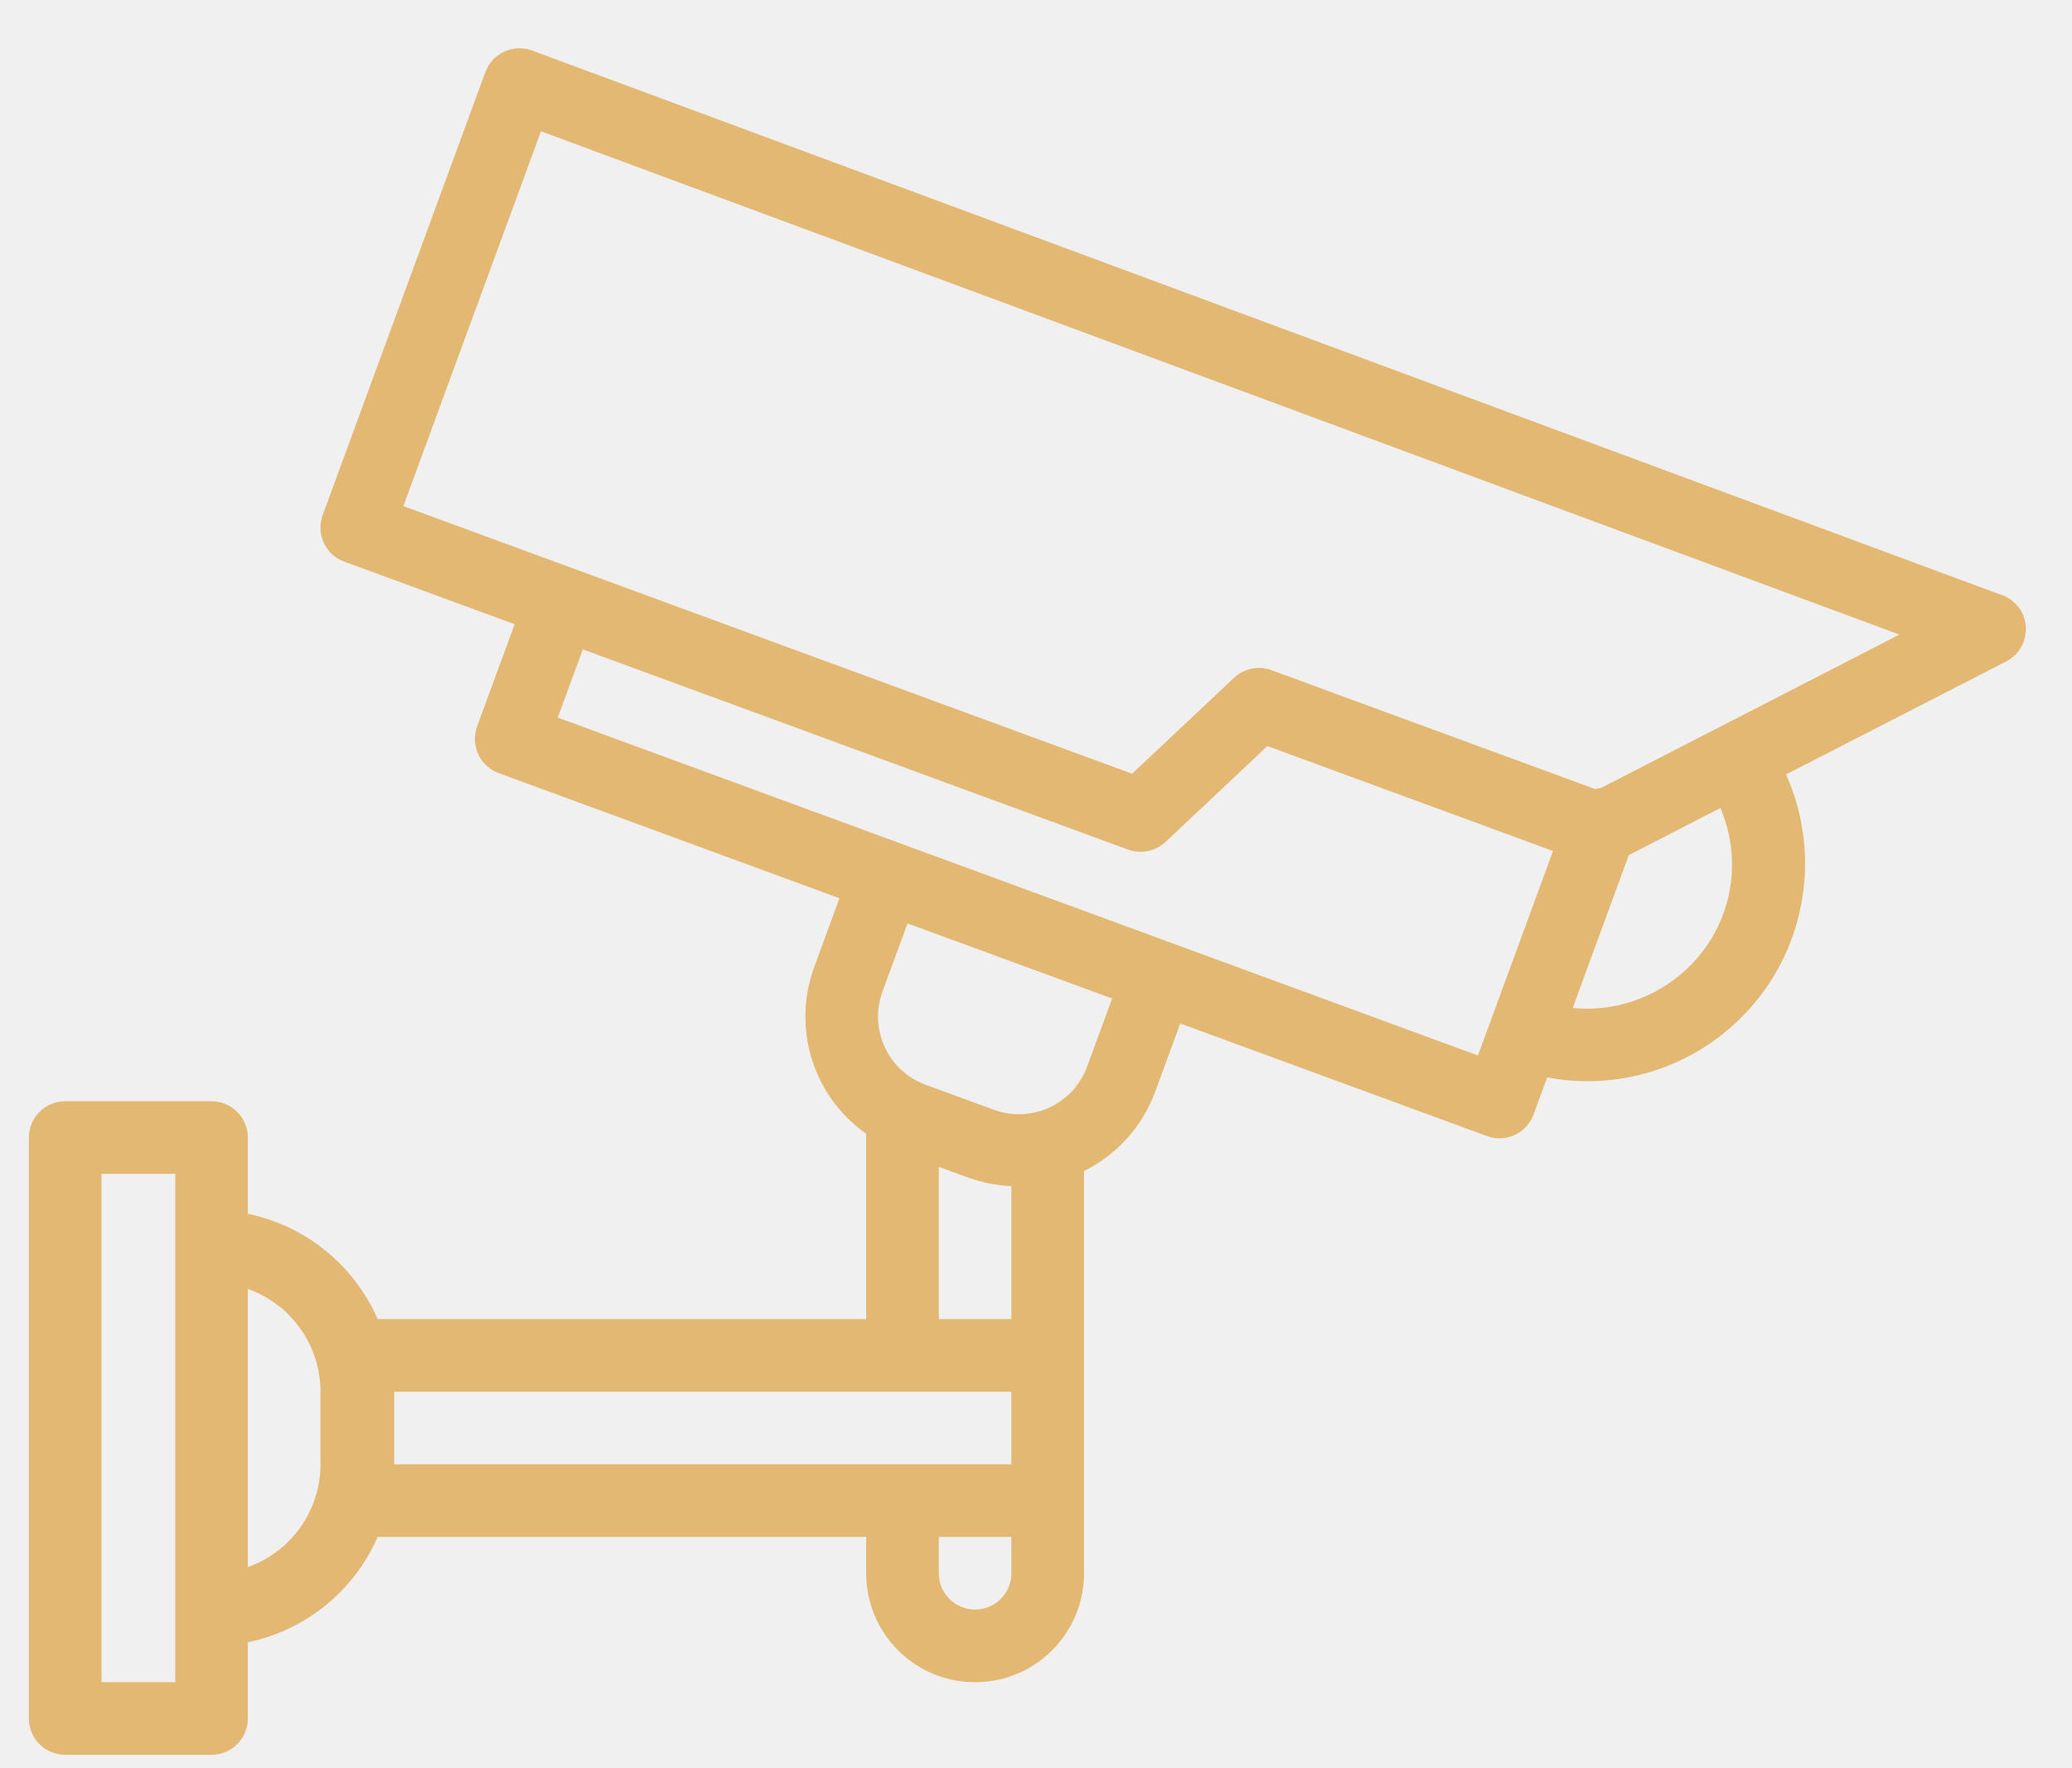
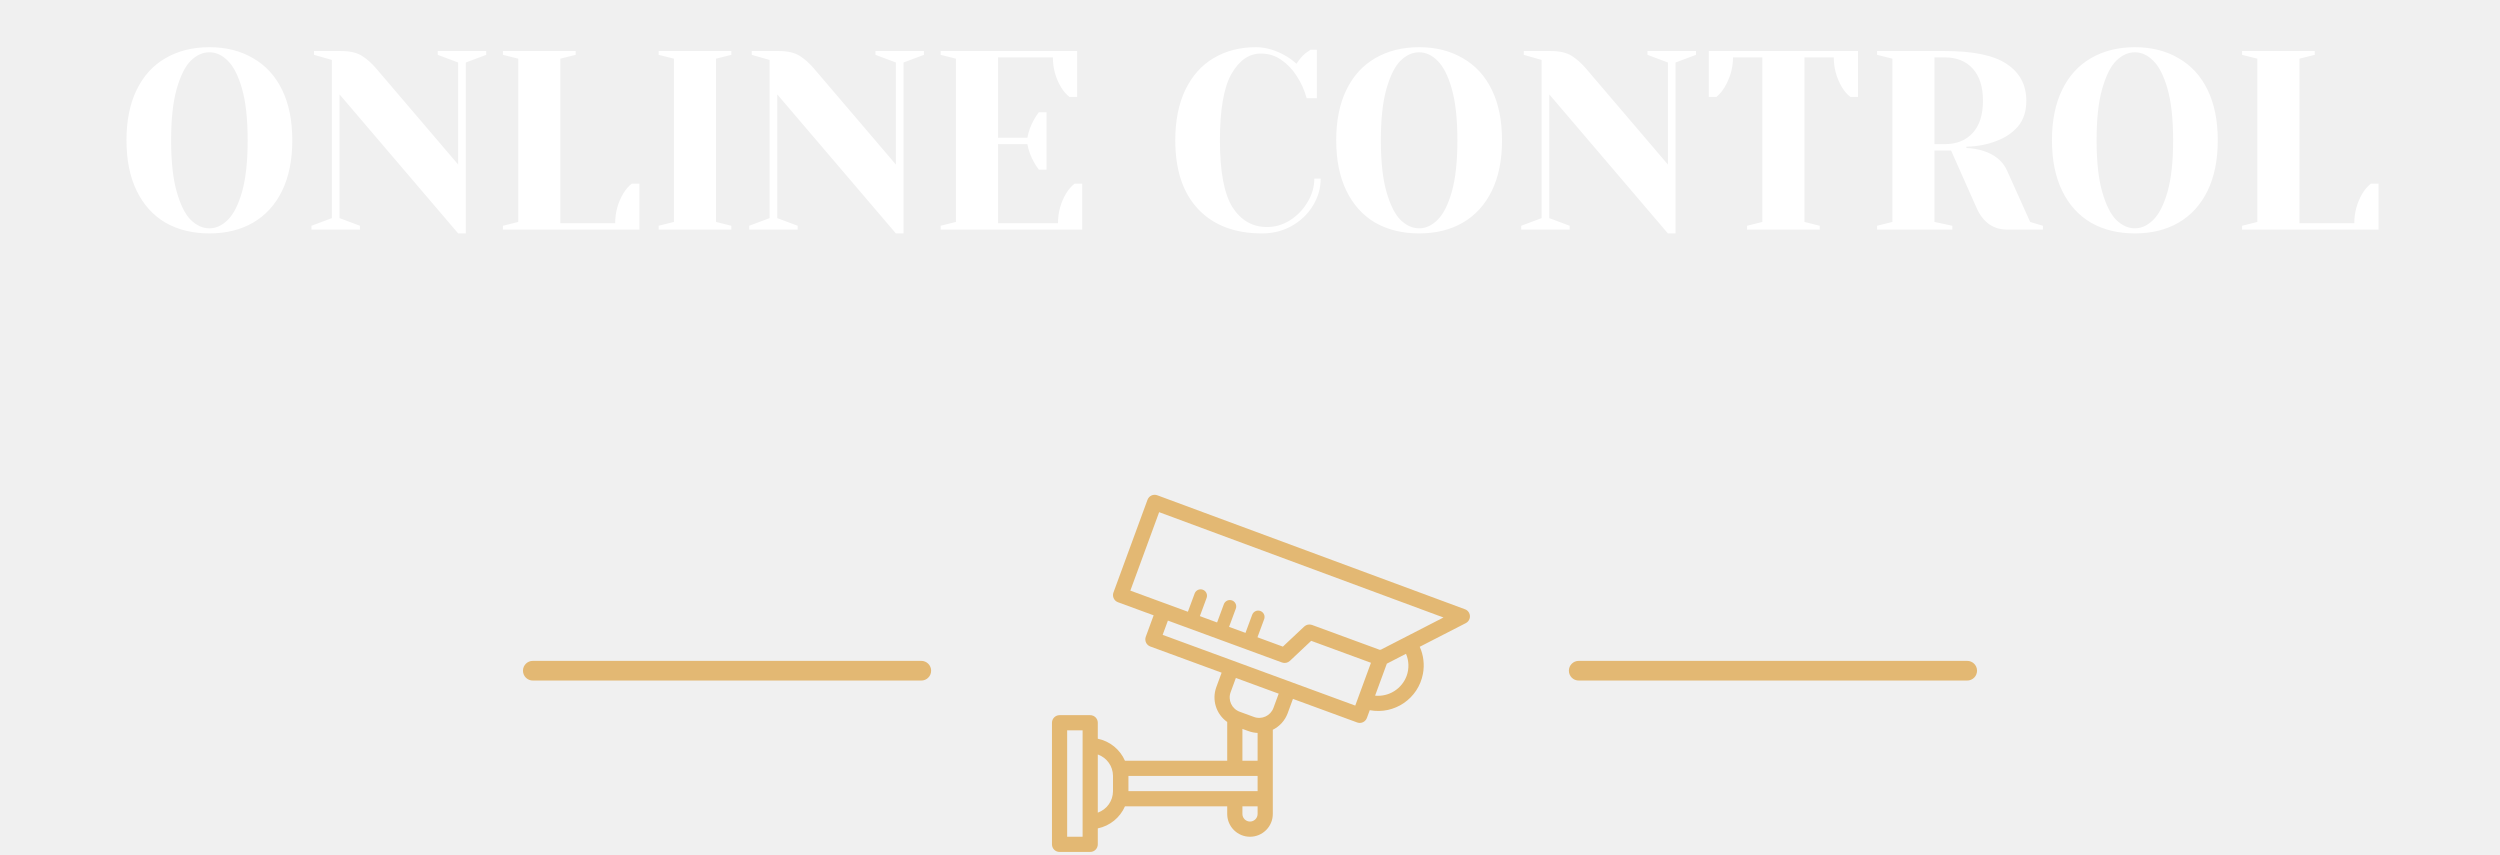
- <svg xmlns="http://www.w3.org/2000/svg" width="34" height="29" viewBox="0 0 34 29" fill="none">
-   <path d="M32.851 9.765L8.731 0.829C8.422 0.715 8.079 0.873 7.966 1.182C7.965 1.182 7.965 1.182 7.965 1.182L5.295 8.451C5.181 8.759 5.34 9.102 5.648 9.215H5.649L8.445 10.242L7.829 11.92C7.716 12.229 7.874 12.571 8.183 12.685L13.775 14.738L13.364 15.857C12.991 16.859 13.339 17.987 14.213 18.603V21.643H6.197C5.809 20.756 5.015 20.112 4.067 19.916V18.665C4.067 18.336 3.801 18.069 3.471 18.069H1.069C0.74 18.069 0.474 18.336 0.474 18.665V28.196C0.474 28.526 0.74 28.792 1.069 28.792H3.471C3.801 28.792 4.067 28.526 4.067 28.196V26.946C5.015 26.749 5.809 26.105 6.197 25.218H14.213V25.814C14.213 26.801 15.013 27.601 16 27.601C16.988 27.601 17.788 26.801 17.788 25.814V19.214C18.329 18.945 18.748 18.48 18.956 17.912L19.367 16.793L24.4 18.64C24.466 18.664 24.535 18.677 24.605 18.677C24.855 18.677 25.079 18.521 25.165 18.286L25.388 17.678C27.327 18.043 29.194 16.767 29.558 14.829C29.693 14.112 29.606 13.372 29.308 12.707L32.919 10.853C33.212 10.703 33.328 10.344 33.178 10.051C33.11 9.918 32.994 9.815 32.854 9.764L32.851 9.765ZM15.405 19.146L15.898 19.325C16.122 19.405 16.358 19.451 16.596 19.462V21.643H15.405V19.146ZM2.876 27.601H1.665V19.26H2.876V27.601ZM5.259 24.026C5.258 24.784 4.781 25.458 4.067 25.712V21.149C4.781 21.403 5.258 22.078 5.259 22.835V24.026ZM6.469 22.835H16.596V24.026H6.469V22.835ZM16 26.409C15.671 26.409 15.405 26.142 15.405 25.814V25.218H16.596V25.814C16.596 26.142 16.329 26.409 16 26.409ZM18.249 16.383L17.838 17.502C17.611 18.119 16.927 18.435 16.309 18.209L15.188 17.798C14.571 17.572 14.254 16.887 14.481 16.269C14.481 16.269 14.481 16.269 14.481 16.269L14.892 15.151L17.912 16.259L18.249 16.383ZM24.252 17.318L9.152 11.774L9.564 10.655L18.511 13.94C18.723 14.017 18.96 13.969 19.125 13.815L20.797 12.241L25.484 13.963L24.252 17.318ZM28.28 14.99C27.903 16.008 26.887 16.644 25.807 16.539L26.727 14.031L28.231 13.257C28.466 13.808 28.484 14.427 28.28 14.99ZM26.269 12.93C26.238 12.933 26.206 12.938 26.176 12.947L20.864 10.996C20.652 10.918 20.415 10.967 20.25 11.121L18.577 12.695L6.619 8.304L8.877 2.154L31.168 10.412L26.269 12.93Z" fill="#E3B873" />
+ <svg xmlns="http://www.w3.org/2000/svg" width="196" height="67" viewBox="0 0 196 67" fill="none">
+   <path d="M16.416 18.3C15.109 18.3 13.962 18.02 12.976 17.46C12.002 16.887 11.249 16.053 10.716 14.96C10.182 13.867 9.916 12.546 9.916 11C9.916 9.453 10.182 8.133 10.716 7.04C11.249 5.947 12.002 5.12 12.976 4.56C13.962 3.987 15.109 3.7 16.416 3.7C17.722 3.7 18.862 3.987 19.836 4.56C20.822 5.12 21.582 5.947 22.116 7.04C22.649 8.133 22.916 9.453 22.916 11C22.916 12.546 22.649 13.867 22.116 14.96C21.582 16.053 20.822 16.887 19.836 17.46C18.862 18.02 17.722 18.3 16.416 18.3ZM16.416 17.9C16.936 17.9 17.416 17.68 17.856 17.24C18.309 16.8 18.682 16.067 18.976 15.04C19.269 14.013 19.416 12.666 19.416 11C19.416 9.333 19.269 7.987 18.976 6.96C18.682 5.933 18.309 5.2 17.856 4.76C17.416 4.32 16.936 4.1 16.416 4.1C15.896 4.1 15.409 4.32 14.956 4.76C14.516 5.2 14.149 5.933 13.856 6.96C13.562 7.987 13.416 9.333 13.416 11C13.416 12.666 13.562 14.013 13.856 15.04C14.149 16.067 14.516 16.8 14.956 17.24C15.409 17.68 15.896 17.9 16.416 17.9ZM26.62 7.4V17.1L28.22 17.7V18H24.42V17.7L26.02 17.1V4.7L24.62 4.3V4H26.72C27.427 4 27.98 4.127 28.38 4.38C28.78 4.633 29.16 4.973 29.52 5.4L35.92 12.9V4.9L34.32 4.3V4H38.12V4.3L36.52 4.9V18.3H35.92L26.62 7.4ZM39.43 17.7L40.63 17.4V4.6L39.43 4.3V4H45.13V4.3L43.93 4.6V17.5H48.23C48.23 16.66 48.443 15.88 48.87 15.16C49.056 14.853 49.276 14.6 49.53 14.4H50.13V18H39.43V17.7ZM51.637 18V17.7L52.837 17.4V4.6L51.637 4.3V4H57.337V4.3L56.137 4.6V17.4L57.337 17.7V18H51.637ZM60.937 7.4V17.1L62.537 17.7V18H58.737V17.7L60.337 17.1V4.7L58.937 4.3V4H61.037C61.743 4 62.297 4.127 62.697 4.38C63.097 4.633 63.477 4.973 63.837 5.4L70.237 12.9V4.9L68.637 4.3V4H72.437V4.3L70.837 4.9V18.3H70.237L60.937 7.4ZM73.746 17.7L74.946 17.4V4.6L73.746 4.3V4H84.446V7.6H83.846C83.593 7.4 83.373 7.147 83.186 6.84C82.759 6.12 82.546 5.34 82.546 4.5H78.246V10.8H80.546C80.639 10.293 80.813 9.82 81.066 9.38C81.173 9.18 81.299 8.987 81.446 8.8H82.046V13.3H81.446C81.299 13.113 81.173 12.92 81.066 12.72C80.813 12.28 80.639 11.806 80.546 11.3H78.246V17.5H82.946C82.946 16.66 83.159 15.88 83.586 15.16C83.773 14.853 83.993 14.6 84.246 14.4H84.846V18H73.746V17.7ZM98.942 18.3C96.809 18.3 95.142 17.666 93.942 16.4C92.742 15.133 92.142 13.333 92.142 11C92.142 9.467 92.402 8.153 92.922 7.06C93.456 5.953 94.195 5.12 95.142 4.56C96.102 3.987 97.209 3.7 98.462 3.7C99.222 3.7 99.989 3.92 100.762 4.36C101.056 4.52 101.349 4.733 101.642 5C101.869 4.653 102.102 4.38 102.342 4.18C102.582 4.007 102.716 3.913 102.742 3.9H103.242V7.7H102.442C102.269 7.06 102.009 6.48 101.662 5.96C101.342 5.453 100.942 5.033 100.462 4.7C99.996 4.367 99.456 4.2 98.842 4.2C97.922 4.2 97.156 4.733 96.542 5.8C95.942 6.867 95.642 8.6 95.642 11C95.642 13.44 95.969 15.187 96.622 16.24C97.289 17.28 98.195 17.8 99.342 17.8C99.969 17.8 100.562 17.627 101.122 17.28C101.696 16.92 102.156 16.447 102.502 15.86C102.862 15.273 103.042 14.653 103.042 14H103.542C103.542 14.76 103.336 15.473 102.922 16.14C102.522 16.793 101.969 17.32 101.262 17.72C100.569 18.107 99.796 18.3 98.942 18.3ZM111.259 18.3C109.953 18.3 108.806 18.02 107.819 17.46C106.846 16.887 106.093 16.053 105.559 14.96C105.026 13.867 104.759 12.546 104.759 11C104.759 9.453 105.026 8.133 105.559 7.04C106.093 5.947 106.846 5.12 107.819 4.56C108.806 3.987 109.953 3.7 111.259 3.7C112.566 3.7 113.706 3.987 114.679 4.56C115.666 5.12 116.426 5.947 116.959 7.04C117.493 8.133 117.759 9.453 117.759 11C117.759 12.546 117.493 13.867 116.959 14.96C116.426 16.053 115.666 16.887 114.679 17.46C113.706 18.02 112.566 18.3 111.259 18.3ZM111.259 17.9C111.779 17.9 112.259 17.68 112.699 17.24C113.153 16.8 113.526 16.067 113.819 15.04C114.113 14.013 114.259 12.666 114.259 11C114.259 9.333 114.113 7.987 113.819 6.96C113.526 5.933 113.153 5.2 112.699 4.76C112.259 4.32 111.779 4.1 111.259 4.1C110.739 4.1 110.253 4.32 109.799 4.76C109.359 5.2 108.993 5.933 108.699 6.96C108.406 7.987 108.259 9.333 108.259 11C108.259 12.666 108.406 14.013 108.699 15.04C108.993 16.067 109.359 16.8 109.799 17.24C110.253 17.68 110.739 17.9 111.259 17.9ZM121.464 7.4V17.1L123.064 17.7V18H119.264V17.7L120.864 17.1V4.7L119.464 4.3V4H121.564C122.271 4 122.824 4.127 123.224 4.38C123.624 4.633 124.004 4.973 124.364 5.4L130.764 12.9V4.9L129.164 4.3V4H132.964V4.3L131.364 4.9V18.3H130.764L121.464 7.4ZM136.969 17.7L138.169 17.4V4.5H135.869C135.869 5.313 135.649 6.093 135.209 6.84C135.022 7.147 134.809 7.4 134.569 7.6H133.969V4H145.669V7.6H145.069C144.815 7.4 144.595 7.147 144.409 6.84C143.982 6.12 143.769 5.34 143.769 4.5H141.469V17.4L142.669 17.7V18H136.969V17.7ZM147.164 17.7L148.364 17.4V4.6L147.164 4.3V4H152.464C154.731 4 156.364 4.347 157.364 5.04C158.364 5.72 158.864 6.673 158.864 7.9C158.864 8.727 158.644 9.4 158.204 9.92C157.764 10.427 157.197 10.806 156.504 11.06C155.771 11.34 154.991 11.486 154.164 11.5V11.6C154.657 11.627 155.091 11.7 155.464 11.82C156.397 12.113 157.031 12.64 157.364 13.4L159.164 17.4L160.164 17.7V18H157.364C156.271 18 155.471 17.433 154.964 16.3L152.964 11.8H151.664V17.4L153.064 17.7V18H147.164V17.7ZM152.464 11.3C153.397 11.3 154.131 11.007 154.664 10.42C155.197 9.833 155.464 8.993 155.464 7.9C155.464 6.807 155.197 5.967 154.664 5.38C154.131 4.793 153.397 4.5 152.464 4.5H151.664V11.3H152.464ZM167.373 18.3C166.066 18.3 164.919 18.02 163.933 17.46C162.959 16.887 162.206 16.053 161.673 14.96C161.139 13.867 160.873 12.546 160.873 11C160.873 9.453 161.139 8.133 161.673 7.04C162.206 5.947 162.959 5.12 163.933 4.56C164.919 3.987 166.066 3.7 167.373 3.7C168.679 3.7 169.819 3.987 170.793 4.56C171.779 5.12 172.539 5.947 173.073 7.04C173.606 8.133 173.873 9.453 173.873 11C173.873 12.546 173.606 13.867 173.073 14.96C172.539 16.053 171.779 16.887 170.793 17.46C169.819 18.02 168.679 18.3 167.373 18.3ZM167.373 17.9C167.893 17.9 168.373 17.68 168.813 17.24C169.266 16.8 169.639 16.067 169.933 15.04C170.226 14.013 170.373 12.666 170.373 11C170.373 9.333 170.226 7.987 169.933 6.96C169.639 5.933 169.266 5.2 168.813 4.76C168.373 4.32 167.893 4.1 167.373 4.1C166.853 4.1 166.366 4.32 165.913 4.76C165.473 5.2 165.106 5.933 164.813 6.96C164.519 7.987 164.373 9.333 164.373 11C164.373 12.666 164.519 14.013 164.813 15.04C165.106 16.067 165.473 16.8 165.913 17.24C166.366 17.68 166.853 17.9 167.373 17.9ZM175.777 17.7L176.977 17.4V4.6L175.777 4.3V4H181.477V4.3L180.277 4.6V17.5H184.577C184.577 16.66 184.791 15.88 185.217 15.16C185.404 14.853 185.624 14.6 185.877 14.4H186.477V18H175.777V17.7Z" fill="white" />
+   <rect x="41.001" y="51.812" width="32" height="1.543" rx="0.772" fill="#E3B873" />
+   <rect x="123" y="51.812" width="32" height="1.543" rx="0.772" fill="#E3B873" />
+   <path d="M114.851 47.765L90.731 38.829C90.422 38.715 90.079 38.873 89.966 39.182C89.965 39.182 89.965 39.182 89.965 39.182L87.295 46.451C87.181 46.759 87.34 47.102 87.648 47.215H87.649L90.445 48.242L89.829 49.92C89.716 50.229 89.874 50.571 90.183 50.685L95.775 52.738L95.364 53.857C94.991 54.859 95.339 55.987 96.213 56.603V59.643H88.197C87.809 58.756 87.015 58.112 86.067 57.916V56.665C86.067 56.336 85.801 56.069 85.471 56.069H83.069C82.74 56.069 82.474 56.336 82.474 56.665V66.196C82.474 66.526 82.74 66.792 83.069 66.792H85.471C85.801 66.792 86.067 66.526 86.067 66.196V64.946C87.015 64.749 87.809 64.105 88.197 63.218H96.213V63.813C96.213 64.801 97.013 65.601 98.001 65.601C98.987 65.601 99.788 64.801 99.788 63.813V57.214C100.329 56.945 100.748 56.48 100.956 55.912L101.367 54.793L106.4 56.64C106.466 56.664 106.535 56.677 106.605 56.677C106.855 56.677 107.079 56.521 107.165 56.286L107.388 55.678C109.327 56.043 111.194 54.767 111.558 52.829C111.693 52.112 111.606 51.372 111.308 50.707L114.919 48.853C115.212 48.703 115.328 48.344 115.178 48.051C115.11 47.918 114.994 47.815 114.854 47.764L114.851 47.765ZM97.405 57.146L97.898 57.325C98.123 57.405 98.358 57.451 98.596 57.462V59.643H97.405V57.146ZM84.876 65.601H83.665V57.26H84.876V65.601ZM87.259 62.026C87.258 62.783 86.781 63.458 86.067 63.712V59.15C86.781 59.403 87.258 60.078 87.259 60.835V62.026ZM88.469 60.835H98.596V62.026H88.469V60.835ZM98.001 64.409C97.671 64.409 97.405 64.142 97.405 63.813V63.218H98.596V63.813C98.596 64.142 98.329 64.409 98.001 64.409ZM100.249 54.383L99.838 55.502C99.611 56.119 98.927 56.435 98.309 56.209L97.188 55.798C96.571 55.572 96.254 54.887 96.481 54.269C96.481 54.269 96.481 54.269 96.481 54.269L96.892 53.151L99.912 54.26L100.249 54.383ZM106.252 55.318L91.152 49.773L91.564 48.655L100.511 51.94C100.723 52.017 100.96 51.969 101.125 51.815L102.797 50.241L107.484 51.963L106.252 55.318ZM110.28 52.99C109.903 54.008 108.887 54.644 107.807 54.539L108.728 52.031L110.231 51.257C110.466 51.808 110.484 52.427 110.28 52.99ZM108.269 50.93C108.238 50.933 108.206 50.938 108.176 50.947L102.864 48.996C102.652 48.919 102.415 48.967 102.25 49.121L100.577 50.695L88.619 46.304L90.877 40.154L113.168 48.412L108.269 50.93Z" fill="#E3B873" />
+   <path d="M94.129 46.703L93.604 48.123M96.419 47.543L95.894 48.963M98.641 48.37L98.115 49.79" stroke="#E3B873" stroke-linecap="round" />
</svg>
